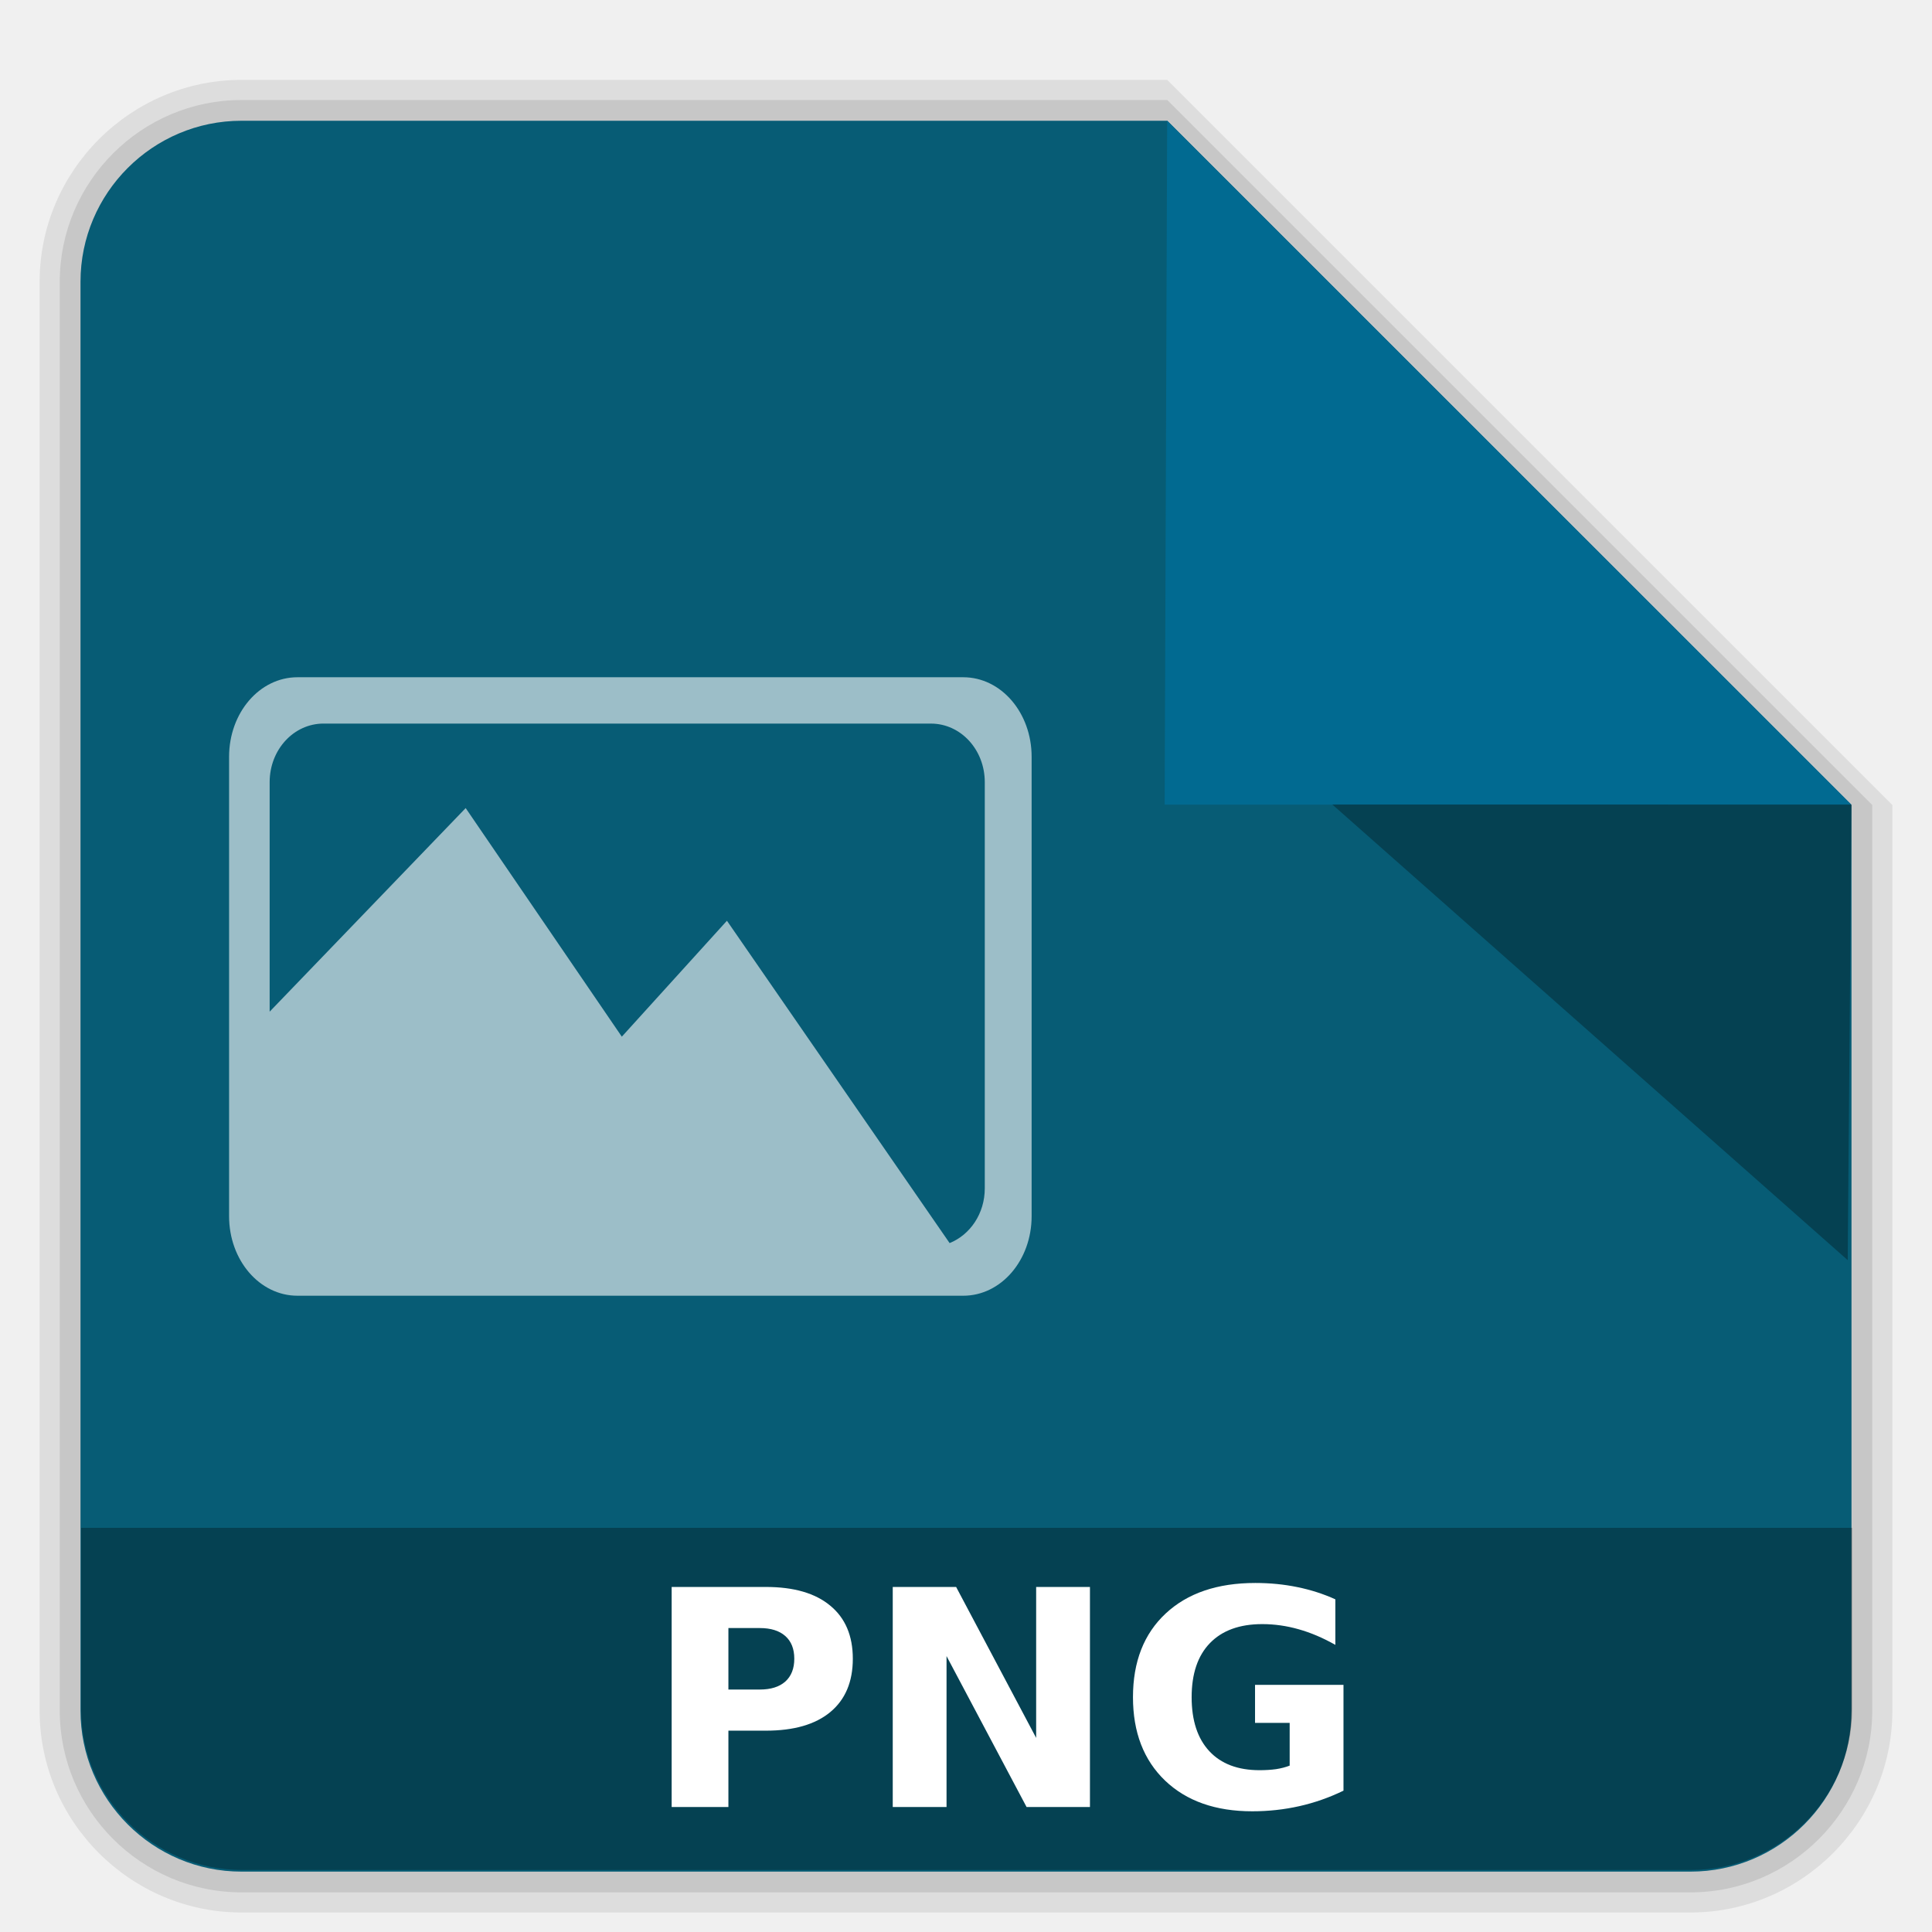
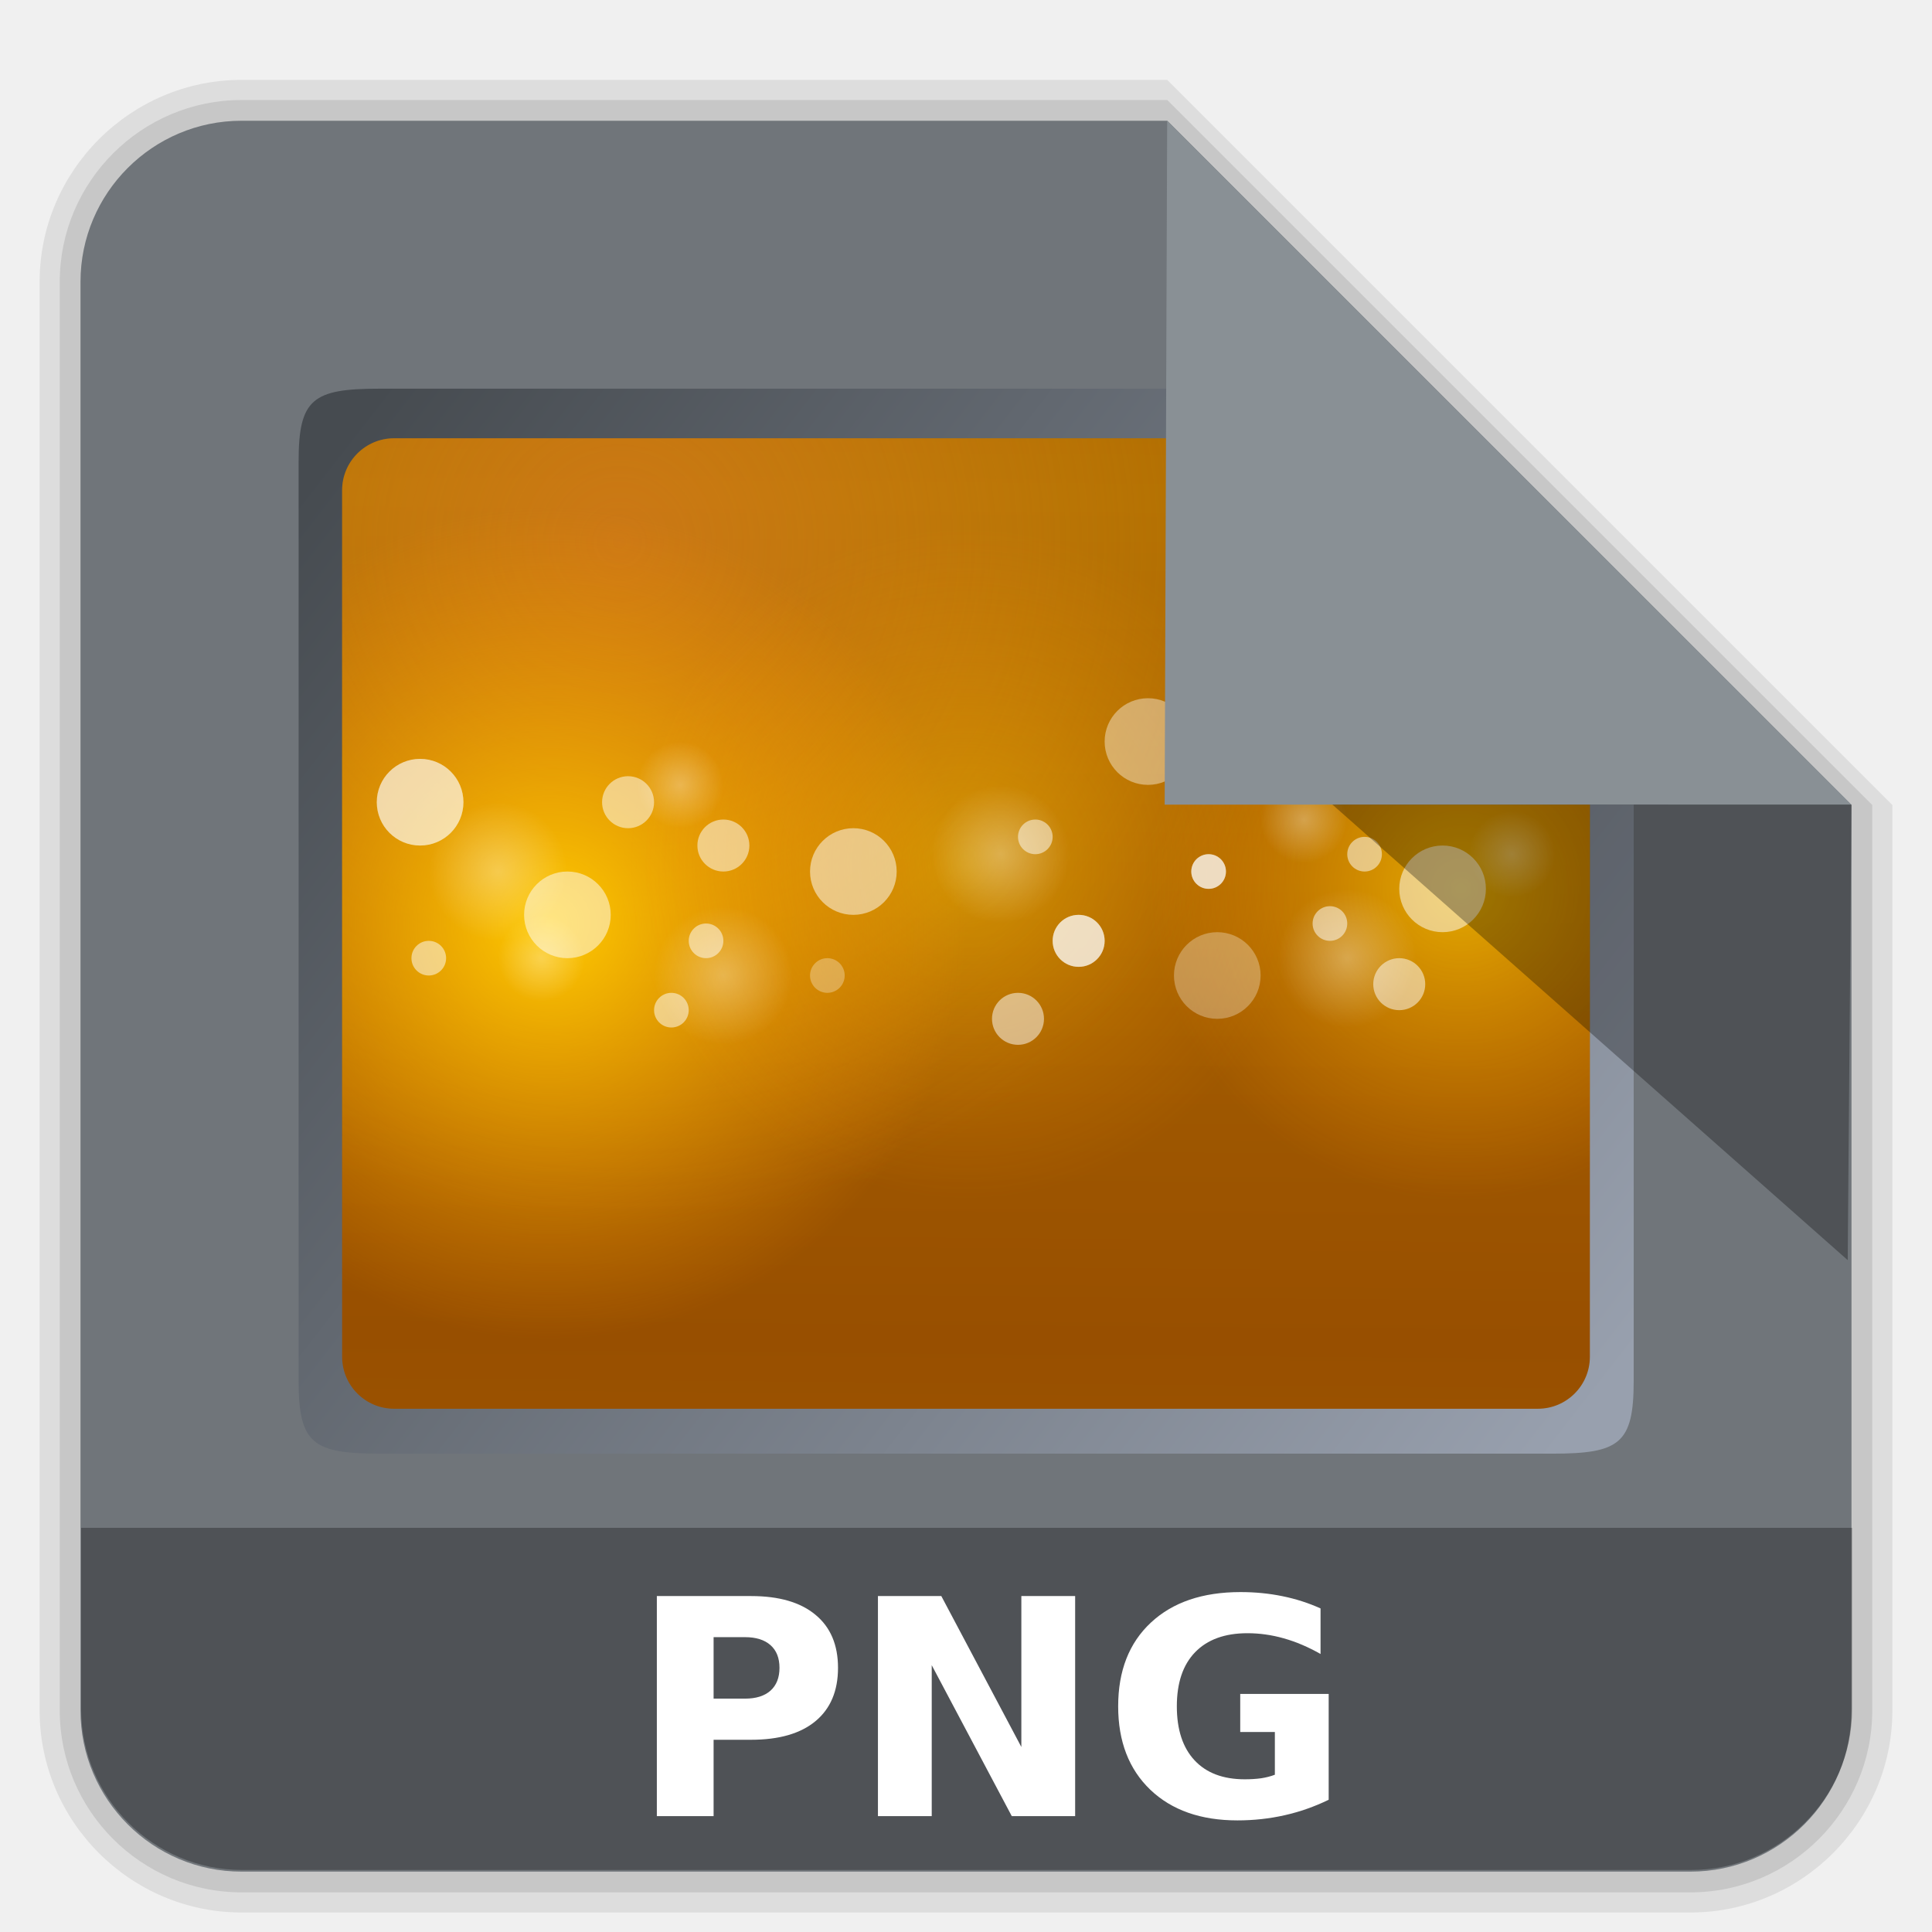
<svg xmlns="http://www.w3.org/2000/svg" xmlns:xlink="http://www.w3.org/1999/xlink" style="display:inline" id="svg2408" height="96" width="96" version="1.0">
  <defs id="defs2410">
+     <linearGradient id="linearGradient4668">
+       <stop offset="0" style="stop-color:#ffcb00;stop-opacity:1" id="stop4664" />
+       <stop offset="1" style="stop-color:#ff9c00;stop-opacity:0" id="stop4666" />
+     </linearGradient>
+     <linearGradient id="linearGradient4662">
+       <stop offset="0" style="stop-color:#af6c00;stop-opacity:1" id="stop4658" />
+       <stop offset="1" style="stop-color:#984f00;stop-opacity:1" id="stop4660" />
+     </linearGradient>
+     <linearGradient id="linearGradient5231">
+       <stop id="stop5227" offset="0" style="stop-color:#464b50;stop-opacity:1" />
+       <stop id="stop5229" offset="1" style="stop-color:#98a0ae;stop-opacity:1" />
+     </linearGradient>
+     <linearGradient id="linearGradient5139">
+       <stop id="stop5135" style="stop-color:#50d8f5;stop-opacity:1" offset="0" />
+       <stop id="stop5137" style="stop-color:#2ca5c2;stop-opacity:0" offset="1" />
+     </linearGradient>
+     <linearGradient id="linearGradient5133">
+       <stop id="stop5129" style="stop-color:#4a7aff;stop-opacity:1" offset="0" />
+       <stop id="stop5131" style="stop-color:#0c577f;stop-opacity:1" offset="1" />
+     </linearGradient>
    <linearGradient id="linearGradient3668">
      <stop offset="0" style="stop-color:#dacaef;stop-opacity:1" id="stop3670" />
      <stop offset="1" style="stop-color:#ece3f7;stop-opacity:1" id="stop3672" />
    </linearGradient>
    <linearGradient id="linearGradient3712">
      <stop offset="0" style="stop-color:#5e4389;stop-opacity:1" id="stop3714" />
      <stop offset="1" style="stop-color:#8568b5;stop-opacity:1" id="stop3716" />
    </linearGradient>
    <linearGradient gradientTransform="scale(1.005865,0.994169)" gradientUnits="userSpaceOnUse" id="ButtonShadow" y2="7.017" x2="45.448" y1="92.54" x1="45.448">
      <stop offset="0" style="stop-color:#000000;stop-opacity:1" id="stop3750" />
      <stop offset="1" style="stop-color:#000000;stop-opacity:0.588" id="stop3752" />
    </linearGradient>
    <linearGradient id="linearGradient3700">
      <stop offset="0" style="stop-color:#ebebeb;stop-opacity:1" id="stop3702" />
      <stop offset="1" style="stop-color:#fafafa;stop-opacity:1" id="stop3704" />
    </linearGradient>
    <linearGradient gradientUnits="userSpaceOnUse" xlink:href="#linearGradient3700" id="linearGradient3706" y2="5.988" x2="48" y1="90" x1="48" />
    <filter id="filter3174" color-interpolation-filters="sRGB">
      <feGaussianBlur stdDeviation="1.71" id="feGaussianBlur3176" />
    </filter>
    <linearGradient gradientTransform="matrix(1.005865,0,0,0.994169,100,0)" gradientUnits="userSpaceOnUse" id="ButtonShadow-0" y2="7.017" x2="45.448" y1="92.54" x1="45.448">
      <stop offset="0" style="stop-color:#000000;stop-opacity:1" id="stop3750-8" />
      <stop offset="1" style="stop-color:#000000;stop-opacity:0.588" id="stop3752-5" />
    </linearGradient>
    <linearGradient gradientTransform="matrix(1.02381,0,0,1.011905,-1.142857,-98.07143)" gradientUnits="userSpaceOnUse" xlink:href="#ButtonShadow-0" id="linearGradient3780" y2="90.239" x2="32.251" y1="6.132" x1="32.251" />
    <linearGradient gradientTransform="matrix(1.02381,0,0,1.011905,-1.142857,-98.07143)" gradientUnits="userSpaceOnUse" xlink:href="#ButtonShadow-0" id="linearGradient3772" y2="90.239" x2="32.251" y1="6.132" x1="32.251" />
    <linearGradient gradientTransform="matrix(1.02381,0,0,1.011905,-1.142857,-98.07143)" gradientUnits="userSpaceOnUse" xlink:href="#ButtonShadow-0" id="linearGradient3725" y2="90.239" x2="32.251" y1="6.132" x1="32.251" />
    <linearGradient gradientTransform="translate(0,-97)" gradientUnits="userSpaceOnUse" xlink:href="#ButtonShadow-0" id="linearGradient3721" y2="90.239" x2="32.251" y1="6.132" x1="32.251" />
    <linearGradient gradientTransform="matrix(1.02381,0,0,1.011905,-1.142857,-98.07143)" gradientUnits="userSpaceOnUse" xlink:href="#ButtonShadow-0" id="linearGradient3760" y2="90.239" x2="32.251" y1="6.132" x1="32.251" />
    <linearGradient id="linearGradient3737-1">
      <stop offset="0" style="stop-color:#ffffff;stop-opacity:1" id="stop3739-9" />
      <stop offset="1" style="stop-color:#ffffff;stop-opacity:0" id="stop3741-3" />
    </linearGradient>
    <radialGradient gradientTransform="matrix(1.157313,0,0,0.9959077,-7.551021,0.1971319)" gradientUnits="userSpaceOnUse" xlink:href="#linearGradient3737-0" id="radialGradient2886" fy="90.172" fx="48" r="42" cy="90.172" cx="48" />
    <linearGradient id="linearGradient3737-0">
      <stop offset="0" style="stop-color:#ffffff;stop-opacity:1" id="stop3739-6" />
      <stop offset="1" style="stop-color:#ffffff;stop-opacity:0" id="stop3741-0" />
    </linearGradient>
    <linearGradient gradientUnits="userSpaceOnUse" xlink:href="#linearGradient3737-1" id="linearGradient3923" y2="63.893" x2="36.357" y1="6" x1="36.357" />
    <linearGradient gradientUnits="userSpaceOnUse" xlink:href="#linearGradient3712" id="linearGradient3718" y2="18.129" x2="48.81" y1="78.173" x1="48.81" />
    <linearGradient gradientUnits="userSpaceOnUse" xlink:href="#linearGradient3668" id="linearGradient3674" y2="44.55" x2="34.537" y1="60.062" x1="61.405" />
    <linearGradient id="linearGradient3737-9">
      <stop offset="0" style="stop-color:#ffffff;stop-opacity:1" id="stop3739-2" />
      <stop offset="1" style="stop-color:#ffffff;stop-opacity:0" id="stop3741-1" />
    </linearGradient>
    <clipPath id="clipPath3613">
      <rect style="fill:#ffffff;fill-opacity:1;fill-rule:nonzero;stroke:none" id="rect3615" y="6" x="6" ry="6" rx="6" height="84" width="84" />
    </clipPath>
    <filter id="filter3794" color-interpolation-filters="sRGB" height="1.384" width="1.384" y="-0.192" x="-0.192">
      <feGaussianBlur stdDeviation="5.28" id="feGaussianBlur3796" />
    </filter>
    <linearGradient gradientUnits="userSpaceOnUse" xlink:href="#linearGradient3737-9" id="linearGradient3707" y2="138.661" x2="48" y1="20.221" x1="48" />
    <linearGradient gradientUnits="userSpaceOnUse" xlink:href="#linearGradient3174" id="linearGradient3203" y2="6.398" x2="56.634" y1="89.164" x1="56.634" gradientTransform="matrix(0.7390175,0,0,0.8320091,-0.4385423,1.015339)" />
    <linearGradient id="linearGradient3174">
      <stop offset="0" style="stop-color:#ff493b;stop-opacity:1" id="stop3176" />
      <stop offset="1" style="stop-color:#ff7251;stop-opacity:1" id="stop3178" />
    </linearGradient>
+     <clipPath id="clipPath2941">
+       <rect style="color:#000000;display:inline;overflow:visible;visibility:visible;opacity:0.652;fill:#ff0000;fill-opacity:1;fill-rule:nonzero;stroke:none;stroke-width:1;marker:none;enable-background:accumulate" id="rect2943" y="20" x="12" ry="3" rx="3" height="56" width="72" />
+     </clipPath>
+     <linearGradient gradientTransform="translate(0,66)" spreadMethod="reflect" gradientUnits="userSpaceOnUse" xlink:href="#linearGradient3940" id="linearGradient3938" y2="72" x2="48" y1="48" x1="48" />
+     <linearGradient id="linearGradient3940">
+       <stop offset="0" style="stop-color:#96c924;stop-opacity:1" id="stop3942" />
+       <stop offset="1" style="stop-color:#20691d;stop-opacity:1" id="stop3944" />
+     </linearGradient>
+     <radialGradient gradientTransform="matrix(2.466847,0,0,2.466847,-117.4655,-38.89924)" gradientUnits="userSpaceOnUse" xlink:href="#linearGradient3740" id="radialGradient3934" fy="24" fx="56" r="16" cy="24" cx="56" />
+     <linearGradient id="linearGradient3740">
+       <stop offset="0" style="stop-color:#3391aa;stop-opacity:1" id="stop3743" />
+       <stop offset="1" style="stop-color:#2c606a;stop-opacity:0" id="stop3746" />
+     </linearGradient>
+     <radialGradient gradientTransform="matrix(0.9260636,0,0,0.9260636,13.15577,-5.739404)" gradientUnits="userSpaceOnUse" xlink:href="#linearGradient3739" id="radialGradient3867" fy="49.721" fx="60.563" r="19.437" cy="49.721" cx="60.563" />
+     <linearGradient id="linearGradient3739">
+       <stop offset="0" style="stop-color:#e1d683;stop-opacity:1" id="stop3742" />
+       <stop offset="1" style="stop-color:#c6d76d;stop-opacity:0" id="stop3745" />
+     </linearGradient>
+     <radialGradient gradientTransform="translate(-105.3038,-21.75259)" gradientUnits="userSpaceOnUse" xlink:href="#linearGradient3739" id="radialGradient3747" fy="64.058" fx="47.977" r="24.023" cy="64.058" cx="47.977" />
+     <radialGradient gradientTransform="translate(-19.88492,-10.85268)" gradientUnits="userSpaceOnUse" xlink:href="#linearGradient3928" id="radialGradient3758" fy="49.721" fx="60.563" r="19.437" cy="49.721" cx="60.563" />
+     <linearGradient id="linearGradient3928">
+       <stop offset="0" style="stop-color:#e9842b;stop-opacity:1" id="stop3930" />
+       <stop offset="1" style="stop-color:#efae16;stop-opacity:0" id="stop3932" />
+     </linearGradient>
+     <radialGradient gradientTransform="matrix(1.6,0,0,1.6,-50.92203,-17.35413)" gradientUnits="userSpaceOnUse" xlink:href="#linearGradient3737-1" id="radialGradient3833" fy="37.5" fx="58.5" r="2.5" cy="37.5" cx="58.5" />
+     <radialGradient gradientTransform="matrix(1.6,0,0,1.6,-30.92203,-11.35413)" gradientUnits="userSpaceOnUse" xlink:href="#linearGradient3737-1" id="radialGradient3837" fy="37.5" fx="58.5" r="2.5" cy="37.5" cx="58.5" />
+     <radialGradient gradientTransform="matrix(1.6,0,0,1.6,-79.92203,-16.35413)" gradientUnits="userSpaceOnUse" xlink:href="#linearGradient3737-1" id="radialGradient3841" fy="37.5" fx="58.5" r="2.5" cy="37.5" cx="58.5" />
+     <radialGradient gradientTransform="matrix(1.6,0,0,1.6,-66.92203,-10.35413)" gradientUnits="userSpaceOnUse" xlink:href="#linearGradient3737-1" id="radialGradient3845" fy="37.5" fx="58.5" r="2.5" cy="37.5" cx="58.5" />
+     <radialGradient gradientTransform="translate(-34.32203,1.145867)" gradientUnits="userSpaceOnUse" xlink:href="#linearGradient3737-1" id="radialGradient3849" fy="37.5" fx="58.5" r="2.5" cy="37.5" cx="58.5" />
+     <radialGradient gradientTransform="translate(1.677966,3.145867)" gradientUnits="userSpaceOnUse" xlink:href="#linearGradient3737-1" id="radialGradient3853" fy="37.5" fx="58.5" r="2.5" cy="37.5" cx="58.5" />
+     <radialGradient gradientTransform="translate(13.67797,5.145867)" gradientUnits="userSpaceOnUse" xlink:href="#linearGradient3737-1" id="radialGradient3857" fy="37.5" fx="58.5" r="2.5" cy="37.5" cx="58.5" />
+     <radialGradient gradientTransform="translate(-42.32203,11.14587)" gradientUnits="userSpaceOnUse" xlink:href="#linearGradient3737-1" id="radialGradient3861" fy="37.5" fx="58.5" r="2.5" cy="37.5" cx="58.5" />
+     <radialGradient gradientTransform="translate(-15.82611,-10.67491)" gradientUnits="userSpaceOnUse" xlink:href="#linearGradient3737-1" id="radialGradient3857-6" fy="37.5" fx="58.5" r="2.5" cy="37.5" cx="58.5" />
+     <radialGradient gradientTransform="translate(-27.82611,-12.67491)" gradientUnits="userSpaceOnUse" xlink:href="#linearGradient3737-1" id="radialGradient3853-2" fy="37.5" fx="58.5" r="2.5" cy="37.5" cx="58.5" />
+     <radialGradient gradientTransform="matrix(1.6,0,0,1.6,-60.42611,-27.17491)" gradientUnits="userSpaceOnUse" xlink:href="#linearGradient3737-1" id="radialGradient3837-2" fy="37.5" fx="58.5" r="2.5" cy="37.5" cx="58.5" />
+     <radialGradient gradientTransform="matrix(1.6,0,0,1.6,-80.42611,-33.17491)" gradientUnits="userSpaceOnUse" xlink:href="#linearGradient3737-1" id="radialGradient3833-6" fy="37.5" fx="58.5" r="2.5" cy="37.5" cx="58.5" />
+     <clipPath id="clipPath2941-6">
+       <rect style="color:#000000;display:inline;overflow:visible;visibility:visible;opacity:0.652;fill:#ff0000;fill-opacity:1;fill-rule:nonzero;stroke:none;stroke-width:1;marker:none;enable-background:accumulate" id="rect2943-1" y="20" x="12" ry="3" rx="3" height="56" width="72" />
+     </clipPath>
+     <linearGradient spreadMethod="reflect" gradientUnits="userSpaceOnUse" xlink:href="#linearGradient4662" id="linearGradient3938-5" y2="72" x2="48" y1="23.39" x1="48.407" />
+     <radialGradient gradientUnits="userSpaceOnUse" xlink:href="#linearGradient3928" id="radialGradient3934-7" fy="24" fx="56" r="16" cy="24" cx="56" />
+     <radialGradient gradientUnits="userSpaceOnUse" xlink:href="#linearGradient4668" id="radialGradient3867-6" fy="49.721" fx="60.563" r="19.437" cy="49.721" cx="60.563" />
+     <radialGradient gradientUnits="userSpaceOnUse" xlink:href="#linearGradient4668" id="radialGradient3747-7" fy="64.058" fx="47.977" r="24.023" cy="64.058" cx="47.977" />
+     <radialGradient gradientUnits="userSpaceOnUse" xlink:href="#linearGradient4668" id="radialGradient3758-4" fy="49.721" fx="60.563" r="19.437" cy="49.721" cx="60.563" />
+     <radialGradient gradientUnits="userSpaceOnUse" xlink:href="#linearGradient3737-1" id="radialGradient3833-5" fy="37.5" fx="58.5" r="2.5" cy="37.5" cx="58.5" />
+     <radialGradient gradientUnits="userSpaceOnUse" xlink:href="#linearGradient3737-1" id="radialGradient3837-4" fy="37.5" fx="58.5" r="2.5" cy="37.5" cx="58.5" />
+     <radialGradient gradientUnits="userSpaceOnUse" xlink:href="#linearGradient3737-1" id="radialGradient3841-7" fy="37.5" fx="58.5" r="2.5" cy="37.5" cx="58.5" />
+     <radialGradient gradientUnits="userSpaceOnUse" xlink:href="#linearGradient3737-1" id="radialGradient3845-4" fy="37.5" fx="58.5" r="2.5" cy="37.5" cx="58.5" />
+     <radialGradient gradientUnits="userSpaceOnUse" xlink:href="#linearGradient3737-1" id="radialGradient3849-4" fy="37.5" fx="58.5" r="2.5" cy="37.5" cx="58.5" />
+     <radialGradient gradientUnits="userSpaceOnUse" xlink:href="#linearGradient3737-1" id="radialGradient3853-3" fy="37.5" fx="58.5" r="2.5" cy="37.5" cx="58.5" />
+     <radialGradient gradientUnits="userSpaceOnUse" xlink:href="#linearGradient3737-1" id="radialGradient3857-0" fy="37.5" fx="58.5" r="2.5" cy="37.5" cx="58.5" />
+     <radialGradient gradientUnits="userSpaceOnUse" xlink:href="#linearGradient3737-1" id="radialGradient3861-7" fy="37.5" fx="58.5" r="2.5" cy="37.5" cx="58.5" />
+     <linearGradient spreadMethod="reflect" gradientUnits="userSpaceOnUse" xlink:href="#linearGradient5133" id="linearGradient3938-5-6" y2="72" x2="48" y1="23.39" x1="48.407" gradientTransform="translate(33.62953,25.83771)" />
+     <linearGradient spreadMethod="reflect" gradientUnits="userSpaceOnUse" xlink:href="#linearGradient5133" id="linearGradient3938-5-3" y2="72" x2="48" y1="23.39" x1="48.407" gradientTransform="translate(-27.63477,-3.807547)" />
+     <linearGradient gradientUnits="userSpaceOnUse" y2="70" x2="79" y1="21.778" x1="17" id="linearGradient5233" xlink:href="#linearGradient5231" />
  </defs>
  <g style="display:inline" id="layer7">
    <path d="M 12,95.031 C 6.489,95.031 1.969,90.511 1.969,85 l 0,-71 C 1.969,8.489 6.489,3.969 12,3.969 l 46,0 L 94.031,40 l 0,45 c 0,5.511 -4.52,10.031 -10.031,10.031 z" id="path3786" style="display:inline;opacity:0.08;fill:#000000;fill-opacity:1;fill-rule:nonzero;stroke:none" />
    <path style="display:inline;opacity:0.1;fill:#000000;fill-opacity:1;fill-rule:nonzero;stroke:none" id="path3778" d="M 12,94.031 C 7.028,94.031 2.969,89.972 2.969,85 l 0,-71 C 2.969,9.028 7.028,4.969 12,4.969 l 46,0 L 93.031,40 l 0,45 c 0,4.972 -4.06,9.031 -9.031,9.031 z" />
-     <path d="M 12,93 C 7.591,93 4,89.409 4,85 L 4,14 C 4,9.591 7.591,6 12,6 l 46,0 34,34 0,45 c 0,4.409 -3.591,8 -8,8 z" id="path3770" style="display:inline;opacity:1;fill:#075c75;fill-opacity:1;fill-rule:nonzero;stroke:none" />
+     <path d="M 12,93 C 7.591,93 4,89.409 4,85 V 14 C 4,9.591 7.591,6 12,6 h 46 l 34,34 v 45 c 0,4.409 -3.591,8 -8,8 z" id="path3770" style="display:inline;opacity:1;fill:#70757a;fill-opacity:1;fill-rule:nonzero;stroke:none;stroke-width:4;stroke-miterlimit:4;stroke-dasharray:none;stroke-opacity:0.532;paint-order:normal" />
+     <path id="path3770-36" d="m -104,6 c -4.409,0 -8,3.591 -8,8 v 71 c 0,4.409 3.591,8 8,8 h 72 c 4.409,0 8,-3.591 8,-8 V 40 L -58,6 Z m 4.355,5.971 h 42.5 l 25.5,27.5 V 71.617 L -53.092,50.926 -62.785,61.957 -83.586,35.715 -105.645,64.078 V 17.971 c 0,-3.307 2.697,-6.155 6,-6 z" style="display:inline;opacity:0.3;fill:#ffffff;fill-opacity:1;fill-rule:nonzero;stroke:none;stroke-width:4;stroke-miterlimit:4;stroke-dasharray:none;stroke-opacity:0.532;paint-order:normal" />
+     <path d="m 18.869,72.231 c -3.324,0 -4.031,-0.498 -4.031,-3.609 V 22.922 c 0,-3.111 0.707,-3.609 4.031,-3.609 H 63.085 l 18.092,16.934 v 32.375 c 0,3.111 -0.707,3.609 -4.031,3.609 z" id="path3770-2" style="display:inline;opacity:1;fill:url(#linearGradient5233);fill-opacity:1;fill-rule:nonzero;stroke:none;stroke-width:2.917;stroke-miterlimit:4;stroke-dasharray:none;stroke-opacity:0.532;paint-order:normal" />
+     <g id="g3871-8" clip-path="url(#clipPath2941-6)" style="display:inline;stroke:#2ca5c2;stroke-opacity:0" transform="matrix(0.8611111,0,0,0.8611111,6.666667,4.555559)">
+       <path id="rect3966" d="M 12,20 H 62 L 84,40 V 76 H 12 Z" style="color:#000000;display:inline;overflow:visible;visibility:visible;fill:url(#linearGradient3938-5);fill-opacity:1;fill-rule:nonzero;stroke:none;stroke-width:1;stroke-linejoin:round;stroke-opacity:1;marker:none;paint-order:stroke fill markers;enable-background:accumulate" />
+       <path style="color:#000000;display:inline;overflow:visible;visibility:visible;opacity:0.5;fill:url(#radialGradient3934-7);fill-opacity:1.0;fill-rule:nonzero;stroke:#2ca5c2;stroke-width:1;stroke-opacity:0;marker:none;enable-background:accumulate" id="path3918" transform="matrix(2.466847,0,0,2.466847,-110.1434,-33.20432)" d="m 72,24 a 16,16 0 1 1 -32,0 16,16 0 1 1 32,0 z" />
+       <path style="color:#000000;display:inline;overflow:visible;visibility:visible;opacity:0.697;fill:url(#radialGradient3867-6);fill-opacity:1.0;fill-rule:nonzero;stroke:#2ca5c2;stroke-width:1;stroke-opacity:0;marker:none;enable-background:accumulate" id="path3865" transform="matrix(0.9260636,0,0,0.9260636,20.47781,-0.04448889)" d="m 80,49.721 a 19.437,19.437 0 1 1 -38.874,0 19.437,19.437 0 1 1 38.874,0 z" />
+       <path style="color:#000000;display:inline;overflow:visible;visibility:visible;fill:url(#radialGradient3747-7);fill-opacity:1;fill-rule:nonzero;stroke:#2ca5c2;stroke-width:1;stroke-opacity:0;marker:none;enable-background:accumulate" id="path3737" transform="translate(-24,-16.05767)" d="m 72,64.058 a 24.023,24.023 0 1 1 -48.045,0 24.023,24.023 0 1 1 48.045,0 z" />
+       <path style="color:#000000;display:inline;overflow:visible;visibility:visible;opacity:0.434;fill:url(#radialGradient3758-4);fill-opacity:1.0;fill-rule:nonzero;stroke:#2ca5c2;stroke-width:1;stroke-opacity:0;marker:none;enable-background:accumulate" id="path3749" transform="translate(-12.56289,-5.157768)" d="m 80,49.721 a 19.437,19.437 0 1 1 -38.874,0 19.437,19.437 0 1 1 38.874,0 z" />
+       <path style="color:#000000;display:inline;overflow:visible;visibility:visible;opacity:0.4;fill:#ffffff;fill-opacity:1;fill-rule:nonzero;stroke:#2ca5c2;stroke-width:1;stroke-opacity:0;marker:none;enable-background:accumulate" id="path3779" d="m 61,37.5 a 2.5,2.5 0 1 1 -5,0 2.5,2.5 0 1 1 5,0 z" />
+       <path style="color:#000000;display:inline;overflow:visible;visibility:visible;opacity:0.504;fill:#ffffff;fill-opacity:1;fill-rule:nonzero;stroke:#2ca5c2;stroke-width:1;stroke-opacity:0;marker:none;enable-background:accumulate" id="path3781" transform="translate(-33.5,10)" d="m 61,37.5 a 2.5,2.5 0 1 1 -5,0 2.5,2.5 0 1 1 5,0 z" />
+       <path style="color:#000000;display:inline;overflow:visible;visibility:visible;opacity:0.3;fill:#ffffff;fill-opacity:1;fill-rule:nonzero;stroke:#2ca5c2;stroke-width:1;stroke-opacity:0;marker:none;enable-background:accumulate" id="path3783" transform="translate(4,13.5)" d="m 61,37.5 a 2.5,2.5 0 1 1 -5,0 2.5,2.5 0 1 1 5,0 z" />
+       <path style="color:#000000;display:inline;overflow:visible;visibility:visible;opacity:0.504;fill:#ffffff;fill-opacity:1;fill-rule:nonzero;stroke:#2ca5c2;stroke-width:1;stroke-opacity:0;marker:none;enable-background:accumulate" id="path3785" transform="translate(17,8.5)" d="m 61,37.5 a 2.5,2.5 0 1 1 -5,0 2.5,2.5 0 1 1 5,0 z" />
+       <path style="color:#000000;display:inline;overflow:visible;visibility:visible;opacity:0.504;fill:#ffffff;fill-opacity:1;fill-rule:nonzero;stroke:#2ca5c2;stroke-width:1;stroke-opacity:0;marker:none;enable-background:accumulate" id="path3787" transform="translate(-17,7.5)" d="m 61,37.5 a 2.5,2.5 0 1 1 -5,0 2.5,2.5 0 1 1 5,0 z" />
+       <path style="color:#000000;display:inline;overflow:visible;visibility:visible;opacity:0.504;fill:#ffffff;fill-opacity:1;fill-rule:nonzero;stroke:#2ca5c2;stroke-width:1;stroke-opacity:0;marker:none;enable-background:accumulate" id="path3789" transform="translate(-42,3.5)" d="m 61,37.5 a 2.5,2.5 0 1 1 -5,0 2.5,2.5 0 1 1 5,0 z" />
+       <path style="color:#000000;display:inline;overflow:visible;visibility:visible;opacity:0.3;fill:#ffffff;fill-opacity:1;fill-rule:nonzero;stroke:#2ca5c2;stroke-width:1;stroke-opacity:0;marker:none;enable-background:accumulate" id="path3791" transform="translate(-42,3.5)" d="m 61,37.5 a 2.5,2.5 0 1 1 -5,0 2.5,2.5 0 1 1 5,0 z" />
+       <path style="color:#000000;display:inline;overflow:visible;visibility:visible;opacity:0.504;fill:#ffffff;fill-opacity:1;fill-rule:nonzero;stroke:#2ca5c2;stroke-width:1;stroke-opacity:0;marker:none;enable-background:accumulate" id="path3793" transform="matrix(0.4,0,0,0.4,-6.4,35)" d="m 61,37.5 a 2.5,2.5 0 1 1 -5,0 2.5,2.5 0 1 1 5,0 z" />
+       <path style="color:#000000;display:inline;overflow:visible;visibility:visible;opacity:0.504;fill:#ffffff;fill-opacity:1;fill-rule:nonzero;stroke:#2ca5c2;stroke-width:1;stroke-opacity:0;marker:none;enable-background:accumulate" id="path3795" transform="matrix(0.4,0,0,0.4,7.6,38)" d="m 61,37.5 a 2.5,2.5 0 1 1 -5,0 2.5,2.5 0 1 1 5,0 z" />
+       <path style="color:#000000;display:inline;overflow:visible;visibility:visible;opacity:0.504;fill:#ffffff;fill-opacity:1;fill-rule:nonzero;stroke:#2ca5c2;stroke-width:1;stroke-opacity:0;marker:none;enable-background:accumulate" id="path3797" transform="matrix(0.4,0,0,0.4,9.6,34)" d="m 61,37.5 a 2.5,2.5 0 1 1 -5,0 2.5,2.5 0 1 1 5,0 z" />
+       <path style="color:#000000;display:inline;overflow:visible;visibility:visible;opacity:0.3;fill:#ffffff;fill-opacity:1;fill-rule:nonzero;stroke:#2ca5c2;stroke-width:1;stroke-opacity:0;marker:none;enable-background:accumulate" id="path3799" transform="matrix(0.4,0,0,0.4,16.6,36)" d="m 61,37.5 a 2.5,2.5 0 1 1 -5,0 2.5,2.5 0 1 1 5,0 z" />
+       <path style="color:#000000;display:inline;overflow:visible;visibility:visible;opacity:0.504;fill:#ffffff;fill-opacity:1;fill-rule:nonzero;stroke:#2ca5c2;stroke-width:1;stroke-opacity:0;marker:none;enable-background:accumulate" id="path3801" transform="matrix(0.4,0,0,0.4,28.6,28)" d="m 61,37.5 a 2.5,2.5 0 1 1 -5,0 2.5,2.5 0 1 1 5,0 z" />
+       <path style="color:#000000;display:inline;overflow:visible;visibility:visible;opacity:0.504;fill:#ffffff;fill-opacity:1;fill-rule:nonzero;stroke:#2ca5c2;stroke-width:1;stroke-opacity:0;marker:none;enable-background:accumulate" id="path3803" transform="matrix(0.4,0,0,0.4,45.6,33)" d="m 61,37.5 a 2.5,2.5 0 1 1 -5,0 2.5,2.5 0 1 1 5,0 z" />
+       <path style="color:#000000;display:inline;overflow:visible;visibility:visible;opacity:0.504;fill:#ffffff;fill-opacity:1;fill-rule:nonzero;stroke:#2ca5c2;stroke-width:1;stroke-opacity:0;marker:none;enable-background:accumulate" id="path3805" transform="matrix(0.4,0,0,0.4,47.6,29)" d="m 61,37.5 a 2.5,2.5 0 1 1 -5,0 2.5,2.5 0 1 1 5,0 z" />
+       <path style="color:#000000;display:inline;overflow:visible;visibility:visible;opacity:0.504;fill:#ffffff;fill-opacity:1;fill-rule:nonzero;stroke:#2ca5c2;stroke-width:1;stroke-opacity:0;marker:none;enable-background:accumulate" id="path3807" transform="matrix(0.4,0,0,0.4,55.6,23)" d="m 61,37.5 a 2.5,2.5 0 1 1 -5,0 2.5,2.5 0 1 1 5,0 z" />
+       <path style="color:#000000;display:inline;overflow:visible;visibility:visible;opacity:0.504;fill:#ffffff;fill-opacity:1;fill-rule:nonzero;stroke:#2ca5c2;stroke-width:1;stroke-opacity:0;marker:none;enable-background:accumulate" id="path3809" transform="matrix(0.4,0,0,0.4,38.6,30)" d="m 61,37.5 a 2.5,2.5 0 1 1 -5,0 2.5,2.5 0 1 1 5,0 z" />
+       <path style="color:#000000;display:inline;overflow:visible;visibility:visible;opacity:0.504;fill:#ffffff;fill-opacity:1;fill-rule:nonzero;stroke:#2ca5c2;stroke-width:1;stroke-opacity:0;marker:none;enable-background:accumulate" id="path3811" transform="matrix(0.4,0,0,0.4,38.6,30)" d="m 61,37.5 a 2.5,2.5 0 1 1 -5,0 2.5,2.5 0 1 1 5,0 z" />
+       <path style="color:#000000;display:inline;overflow:visible;visibility:visible;opacity:0.504;fill:#ffffff;fill-opacity:1;fill-rule:nonzero;stroke:#2ca5c2;stroke-width:1;stroke-opacity:0;marker:none;enable-background:accumulate" id="path3813" transform="matrix(0.6,0,0,0.6,-1.1,21)" d="m 61,37.5 a 2.5,2.5 0 1 1 -5,0 2.5,2.5 0 1 1 5,0 z" />
+       <path style="color:#000000;display:inline;overflow:visible;visibility:visible;opacity:0.504;fill:#ffffff;fill-opacity:1;fill-rule:nonzero;stroke:#2ca5c2;stroke-width:1;stroke-opacity:0;marker:none;enable-background:accumulate" id="path3815" transform="matrix(0.6,0,0,0.6,-6.6,18.5)" d="m 61,37.5 a 2.5,2.5 0 1 1 -5,0 2.5,2.5 0 1 1 5,0 z" />
+       <path style="color:#000000;display:inline;overflow:visible;visibility:visible;opacity:0.504;fill:#ffffff;fill-opacity:1;fill-rule:nonzero;stroke:#2ca5c2;stroke-width:1;stroke-opacity:0;marker:none;enable-background:accumulate" id="path3817" transform="matrix(0.6,0,0,0.6,15.9,31)" d="m 61,37.5 a 2.5,2.5 0 1 1 -5,0 2.5,2.5 0 1 1 5,0 z" />
+       <path style="color:#000000;display:inline;overflow:visible;visibility:visible;opacity:0.504;fill:#ffffff;fill-opacity:1;fill-rule:nonzero;stroke:#2ca5c2;stroke-width:1;stroke-opacity:0;marker:none;enable-background:accumulate" id="path3819" transform="matrix(0.6,0,0,0.6,19.4,26.5)" d="m 61,37.5 a 2.5,2.5 0 1 1 -5,0 2.5,2.5 0 1 1 5,0 z" />
+       <path style="color:#000000;display:inline;overflow:visible;visibility:visible;opacity:0.504;fill:#ffffff;fill-opacity:1;fill-rule:nonzero;stroke:#2ca5c2;stroke-width:1;stroke-opacity:0;marker:none;enable-background:accumulate" id="path3821" transform="matrix(0.6,0,0,0.6,19.4,26.5)" d="m 61,37.5 a 2.5,2.5 0 1 1 -5,0 2.5,2.5 0 1 1 5,0 z" />
+       <path style="color:#000000;display:inline;overflow:visible;visibility:visible;opacity:0.504;fill:#ffffff;fill-opacity:1;fill-rule:nonzero;stroke:#2ca5c2;stroke-width:1;stroke-opacity:0;marker:none;enable-background:accumulate" id="path3823" transform="matrix(0.6,0,0,0.6,37.9,29)" d="m 61,37.5 a 2.5,2.5 0 1 1 -5,0 2.5,2.5 0 1 1 5,0 z" />
+       <path style="color:#000000;display:inline;overflow:visible;visibility:visible;opacity:0.3;fill:url(#radialGradient3833-5);fill-opacity:1;fill-rule:nonzero;stroke:#2ca5c2;stroke-width:1;stroke-opacity:0;marker:none;enable-background:accumulate" id="path3825" transform="matrix(1.6,0,0,1.6,-43.6,-16)" d="m 61,37.5 a 2.5,2.5 0 1 1 -5,0 2.5,2.5 0 1 1 5,0 z" />
+       <path style="color:#000000;display:inline;overflow:visible;visibility:visible;opacity:0.3;fill:url(#radialGradient3837-4);fill-opacity:1;fill-rule:nonzero;stroke:#2ca5c2;stroke-width:1;stroke-opacity:0;marker:none;enable-background:accumulate" id="path3835" transform="matrix(1.6,0,0,1.6,-23.6,-10)" d="m 61,37.5 a 2.5,2.5 0 1 1 -5,0 2.5,2.5 0 1 1 5,0 z" />
+       <path style="color:#000000;display:inline;overflow:visible;visibility:visible;opacity:0.3;fill:url(#radialGradient3841-7);fill-opacity:1;fill-rule:nonzero;stroke:#2ca5c2;stroke-width:1;stroke-opacity:0;marker:none;enable-background:accumulate" id="path3839" transform="matrix(1.6,0,0,1.6,-72.6,-15)" d="m 61,37.5 a 2.5,2.5 0 1 1 -5,0 2.5,2.5 0 1 1 5,0 z" />
+       <path style="color:#000000;display:inline;overflow:visible;visibility:visible;opacity:0.3;fill:url(#radialGradient3845-4);fill-opacity:1;fill-rule:nonzero;stroke:#2ca5c2;stroke-width:1;stroke-opacity:0;marker:none;enable-background:accumulate" id="path3843" transform="matrix(1.6,0,0,1.6,-59.6,-9)" d="m 61,37.5 a 2.5,2.5 0 1 1 -5,0 2.5,2.5 0 1 1 5,0 z" />
+       <path style="color:#000000;display:inline;overflow:visible;visibility:visible;opacity:0.3;fill:url(#radialGradient3849-4);fill-opacity:1;fill-rule:nonzero;stroke:#2ca5c2;stroke-width:1;stroke-opacity:0;marker:none;enable-background:accumulate" id="path3847" transform="translate(-27,2.5)" d="m 61,37.5 a 2.5,2.5 0 1 1 -5,0 2.5,2.5 0 1 1 5,0 z" />
+       <path style="color:#000000;display:inline;overflow:visible;visibility:visible;opacity:0.3;fill:url(#radialGradient3853-3);fill-opacity:1;fill-rule:nonzero;stroke:#2ca5c2;stroke-width:1;stroke-opacity:0;marker:none;enable-background:accumulate" id="path3851" transform="translate(9,4.5)" d="m 61,37.5 a 2.5,2.5 0 1 1 -5,0 2.5,2.5 0 1 1 5,0 z" />
+       <path style="color:#000000;display:inline;overflow:visible;visibility:visible;opacity:0.3;fill:url(#radialGradient3857-0);fill-opacity:1;fill-rule:nonzero;stroke:#2ca5c2;stroke-width:1;stroke-opacity:0;marker:none;enable-background:accumulate" id="path3855" transform="translate(21,6.5)" d="m 61,37.5 a 2.5,2.5 0 1 1 -5,0 2.5,2.5 0 1 1 5,0 z" />
+       <path style="color:#000000;display:inline;overflow:visible;visibility:visible;opacity:0.3;fill:url(#radialGradient3861-7);fill-opacity:1;fill-rule:nonzero;stroke:#2ca5c2;stroke-width:1;stroke-opacity:0;marker:none;enable-background:accumulate" id="path3859" transform="translate(-35,12.5)" d="m 61,37.5 a 2.5,2.5 0 1 1 -5,0 2.5,2.5 0 1 1 5,0 z" />
+       <path style="color:#000000;display:inline;overflow:visible;visibility:visible;opacity:0.504;fill:#ffffff;fill-opacity:1;fill-rule:nonzero;stroke:#2ca5c2;stroke-width:1;stroke-opacity:0;marker:none;enable-background:accumulate" id="path3863" transform="matrix(0.4,0,0,0.4,39.6,24)" d="m 61,37.5 a 2.5,2.5 0 1 1 -5,0 2.5,2.5 0 1 1 5,0 z" />
+     </g>
  </g>
  <g id="layer5" />
  <g style="display:none" id="layer2">
    <rect style="opacity:0.9;fill:url(#ButtonShadow);fill-opacity:1;fill-rule:nonzero;stroke:none;filter:url(#filter3174)" id="rect3745" y="7" x="5" ry="6" rx="6" height="85" width="86" />
  </g>
  <g transform="matrix(1,0,0,1.013697,0,0.7672715)" style="display:inline" id="layer1" />
-   <g id="layer3" style="fill:#016a91;fill-opacity:1">
-     <path id="rect4263" d="M 57.996,5.995 91.997,39.983 57.871,39.981 Z" style="opacity:1;fill:#016a91;fill-opacity:1" />
-   </g>
  <g id="layer4">
    <path style="display:inline;opacity:0.3;fill:#000000;fill-opacity:1;fill-rule:nonzero;stroke:none" id="path3770-3" d="m 12.031,92.918 c -4.409,0 -8,-3.591 -8,-8 l 0,-9 88,0 0,9 c 0,4.409 -3.591,8 -8,8 z" />
-     <path id="rect4263-5" d="m 66.202,39.975 25.797,10e-4 -0.187,22.64 z" style="display:inline;opacity:0.3;fill:#000000;fill-opacity:1" />
-   </g>
-   <g id="layer8" transform="translate(2,0)">
-     <g style="font-style:normal;font-weight:normal;font-size:40px;line-height:125%;font-family:sans-serif;letter-spacing:0px;word-spacing:0px;display:inline;fill:#000000;fill-opacity:1;stroke:none;stroke-width:1px;stroke-linecap:butt;stroke-linejoin:miter;stroke-opacity:1" id="text4413">
-       <path d="m 31.374,78.855 4.68,0 q 2.087,0 3.201,0.93 1.121,0.923 1.121,2.637 0,1.721 -1.121,2.651 -1.113,0.923 -3.201,0.923 l -1.86,0 0,3.794 -2.82,0 0,-10.935 z m 2.82,2.043 0,3.054 1.56,0 q 0.82,0 1.267,-0.396 0.447,-0.403 0.447,-1.135 0,-0.732 -0.447,-1.128 -0.447,-0.396 -1.267,-0.396 l -1.56,0 z" style="font-style:normal;font-variant:normal;font-weight:bold;font-stretch:normal;font-size:15px;font-family:sans-serif;-inkscape-font-specification:'sans-serif Bold';fill:#ffffff;fill-opacity:1" id="path4433" />
-       <path d="m 42.36,78.855 3.149,0 3.977,7.5 0,-7.5 2.673,0 0,10.935 -3.149,0 -3.977,-7.5 0,7.5 -2.673,0 0,-10.935 z" style="font-style:normal;font-variant:normal;font-weight:bold;font-stretch:normal;font-size:15px;font-family:sans-serif;-inkscape-font-specification:'sans-serif Bold';fill:#ffffff;fill-opacity:1" id="path4435" />
-       <path d="m 64.757,88.977 q -1.055,0.513 -2.19,0.769 -1.135,0.256 -2.344,0.256 -2.732,0 -4.329,-1.523 -1.597,-1.531 -1.597,-4.146 0,-2.644 1.626,-4.16 1.626,-1.516 4.453,-1.516 1.091,0 2.087,0.205 1.003,0.205 1.89,0.608 l 0,2.263 q -0.916,-0.52 -1.824,-0.776 -0.901,-0.256 -1.809,-0.256 -1.685,0 -2.6,0.945 -0.908,0.938 -0.908,2.688 0,1.736 0.879,2.681 0.879,0.945 2.498,0.945 0.439,0 0.813,-0.051 0.381,-0.059 0.681,-0.176 l 0,-2.124 -1.721,0 0,-1.89 4.395,0 0,5.259 z" style="font-style:normal;font-variant:normal;font-weight:bold;font-stretch:normal;font-size:15px;font-family:sans-serif;-inkscape-font-specification:'sans-serif Bold';fill:#ffffff;fill-opacity:1" id="path4437" />
+   </g>
+   <g id="layer3" style="fill:#899095;fill-opacity:1;opacity:1">
+     <path id="rect4263" d="M 57.996,5.995 91.997,39.983 57.871,39.981 Z" style="opacity:1;fill:#899095;fill-opacity:1" />
+   </g>
+   <path id="rect4263-5" d="m 66.202,39.975 25.797,10e-4 -0.187,22.64 z" style="display:inline;opacity:0.3;fill:#000000;fill-opacity:1" />
+   <g transform="translate(109.8305,33.35593)" id="g3871" clip-path="url(#clipPath2941)" style="display:inline" />
+   <g transform="translate(1.264257,0.4522368)" id="layer8" style="display:inline">
+     <g id="text4413" style="font-style:normal;font-weight:normal;font-size:40px;line-height:125%;font-family:sans-serif;letter-spacing:0px;word-spacing:0px;display:inline;fill:#000000;fill-opacity:1;stroke:none;stroke-width:1px;stroke-linecap:butt;stroke-linejoin:miter;stroke-opacity:1">
+       <path id="path4433" style="font-style:normal;font-variant:normal;font-weight:bold;font-stretch:normal;font-size:15px;font-family:sans-serif;-inkscape-font-specification:'sans-serif Bold';fill:#ffffff;fill-opacity:1" d="m 31.374,78.855 h 4.68 q 2.087,0 3.201,0.93 1.121,0.923 1.121,2.637 0,1.721 -1.121,2.651 -1.113,0.923 -3.201,0.923 h -1.86 v 3.794 h -2.82 z m 2.82,2.043 v 3.054 h 1.56 q 0.82,0 1.267,-0.396 0.447,-0.403 0.447,-1.135 0,-0.732 -0.447,-1.128 -0.447,-0.396 -1.267,-0.396 z" />
+       <path id="path4435" style="font-style:normal;font-variant:normal;font-weight:bold;font-stretch:normal;font-size:15px;font-family:sans-serif;-inkscape-font-specification:'sans-serif Bold';fill:#ffffff;fill-opacity:1" d="m 42.36,78.855 h 3.149 l 3.977,7.5 v -7.5 h 2.673 v 10.935 h -3.149 l -3.977,-7.5 v 7.5 h -2.673 z" />
+       <path id="path4437" style="font-style:normal;font-variant:normal;font-weight:bold;font-stretch:normal;font-size:15px;font-family:sans-serif;-inkscape-font-specification:'sans-serif Bold';fill:#ffffff;fill-opacity:1" d="m 64.757,88.977 q -1.055,0.513 -2.19,0.769 -1.135,0.256 -2.344,0.256 -2.732,0 -4.329,-1.523 -1.597,-1.531 -1.597,-4.146 0,-2.644 1.626,-4.16 1.626,-1.516 4.453,-1.516 1.091,0 2.087,0.205 1.003,0.205 1.89,0.608 v 2.263 q -0.916,-0.52 -1.824,-0.776 -0.901,-0.256 -1.809,-0.256 -1.685,0 -2.6,0.945 -0.908,0.938 -0.908,2.688 0,1.736 0.879,2.681 0.879,0.945 2.498,0.945 0.439,0 0.813,-0.051 0.381,-0.059 0.681,-0.176 v -2.124 h -1.721 v -1.89 h 4.395 z" />
    </g>
  </g>
-   <path style="display:inline;opacity:0.6;fill:#ffffff;fill-opacity:1;fill-rule:evenodd;stroke:none;stroke-width:1.6;stroke-miterlimit:4;stroke-dasharray:none;stroke-opacity:1" d="m 14.781,33.652 c -1.883,0 -3.398,1.763 -3.398,3.953 l 0,22.826 c 0,2.19 1.515,3.953 3.398,3.953 l 33.082,0 c 1.883,0 3.398,-1.763 3.398,-3.953 l 0,-22.826 c 0,-2.19 -1.515,-3.953 -3.398,-3.953 l -33.082,0 z m 1.297,2.303 30.178,0 c 1.483,0 2.677,1.297 2.677,2.909 l 0,20.185 c 0,1.254 -0.727,2.308 -1.747,2.719 L 36.121,45.751 30.898,51.512 23.139,40.153 l -9.74,10.116 0,-11.406 c 0,-1.612 1.195,-2.909 2.679,-2.909 z" id="rect4197" />
</svg>
